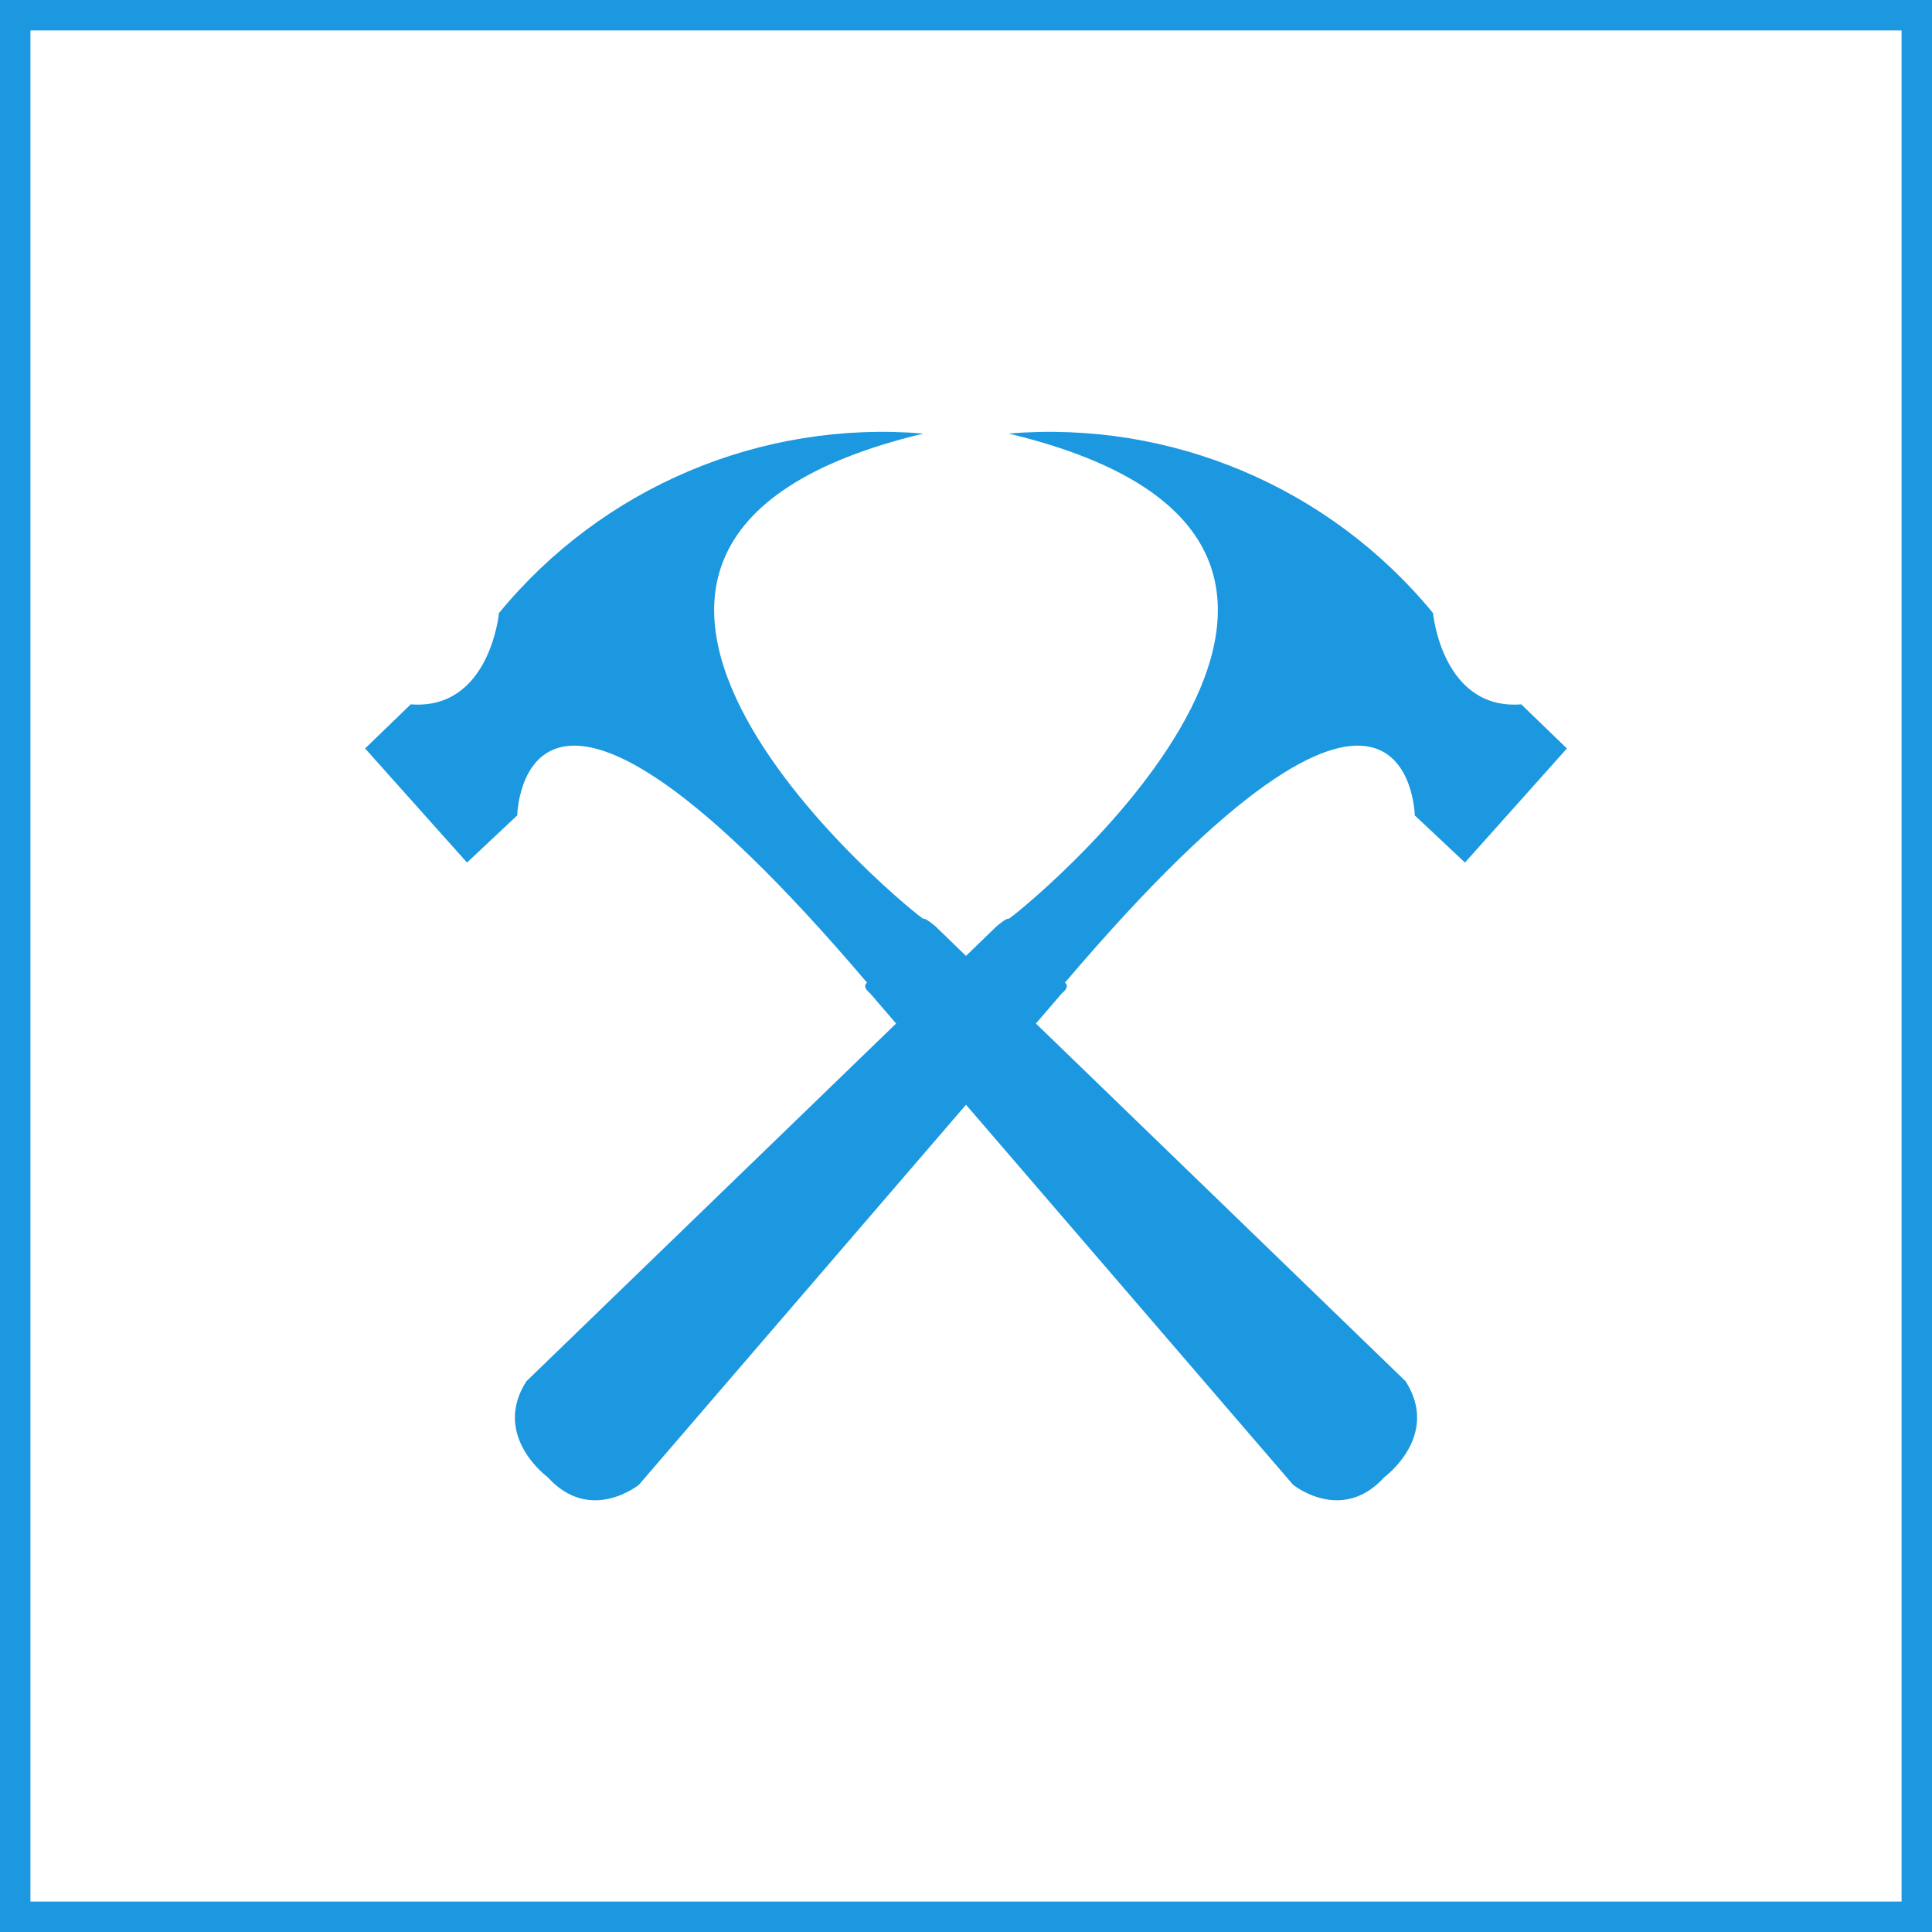
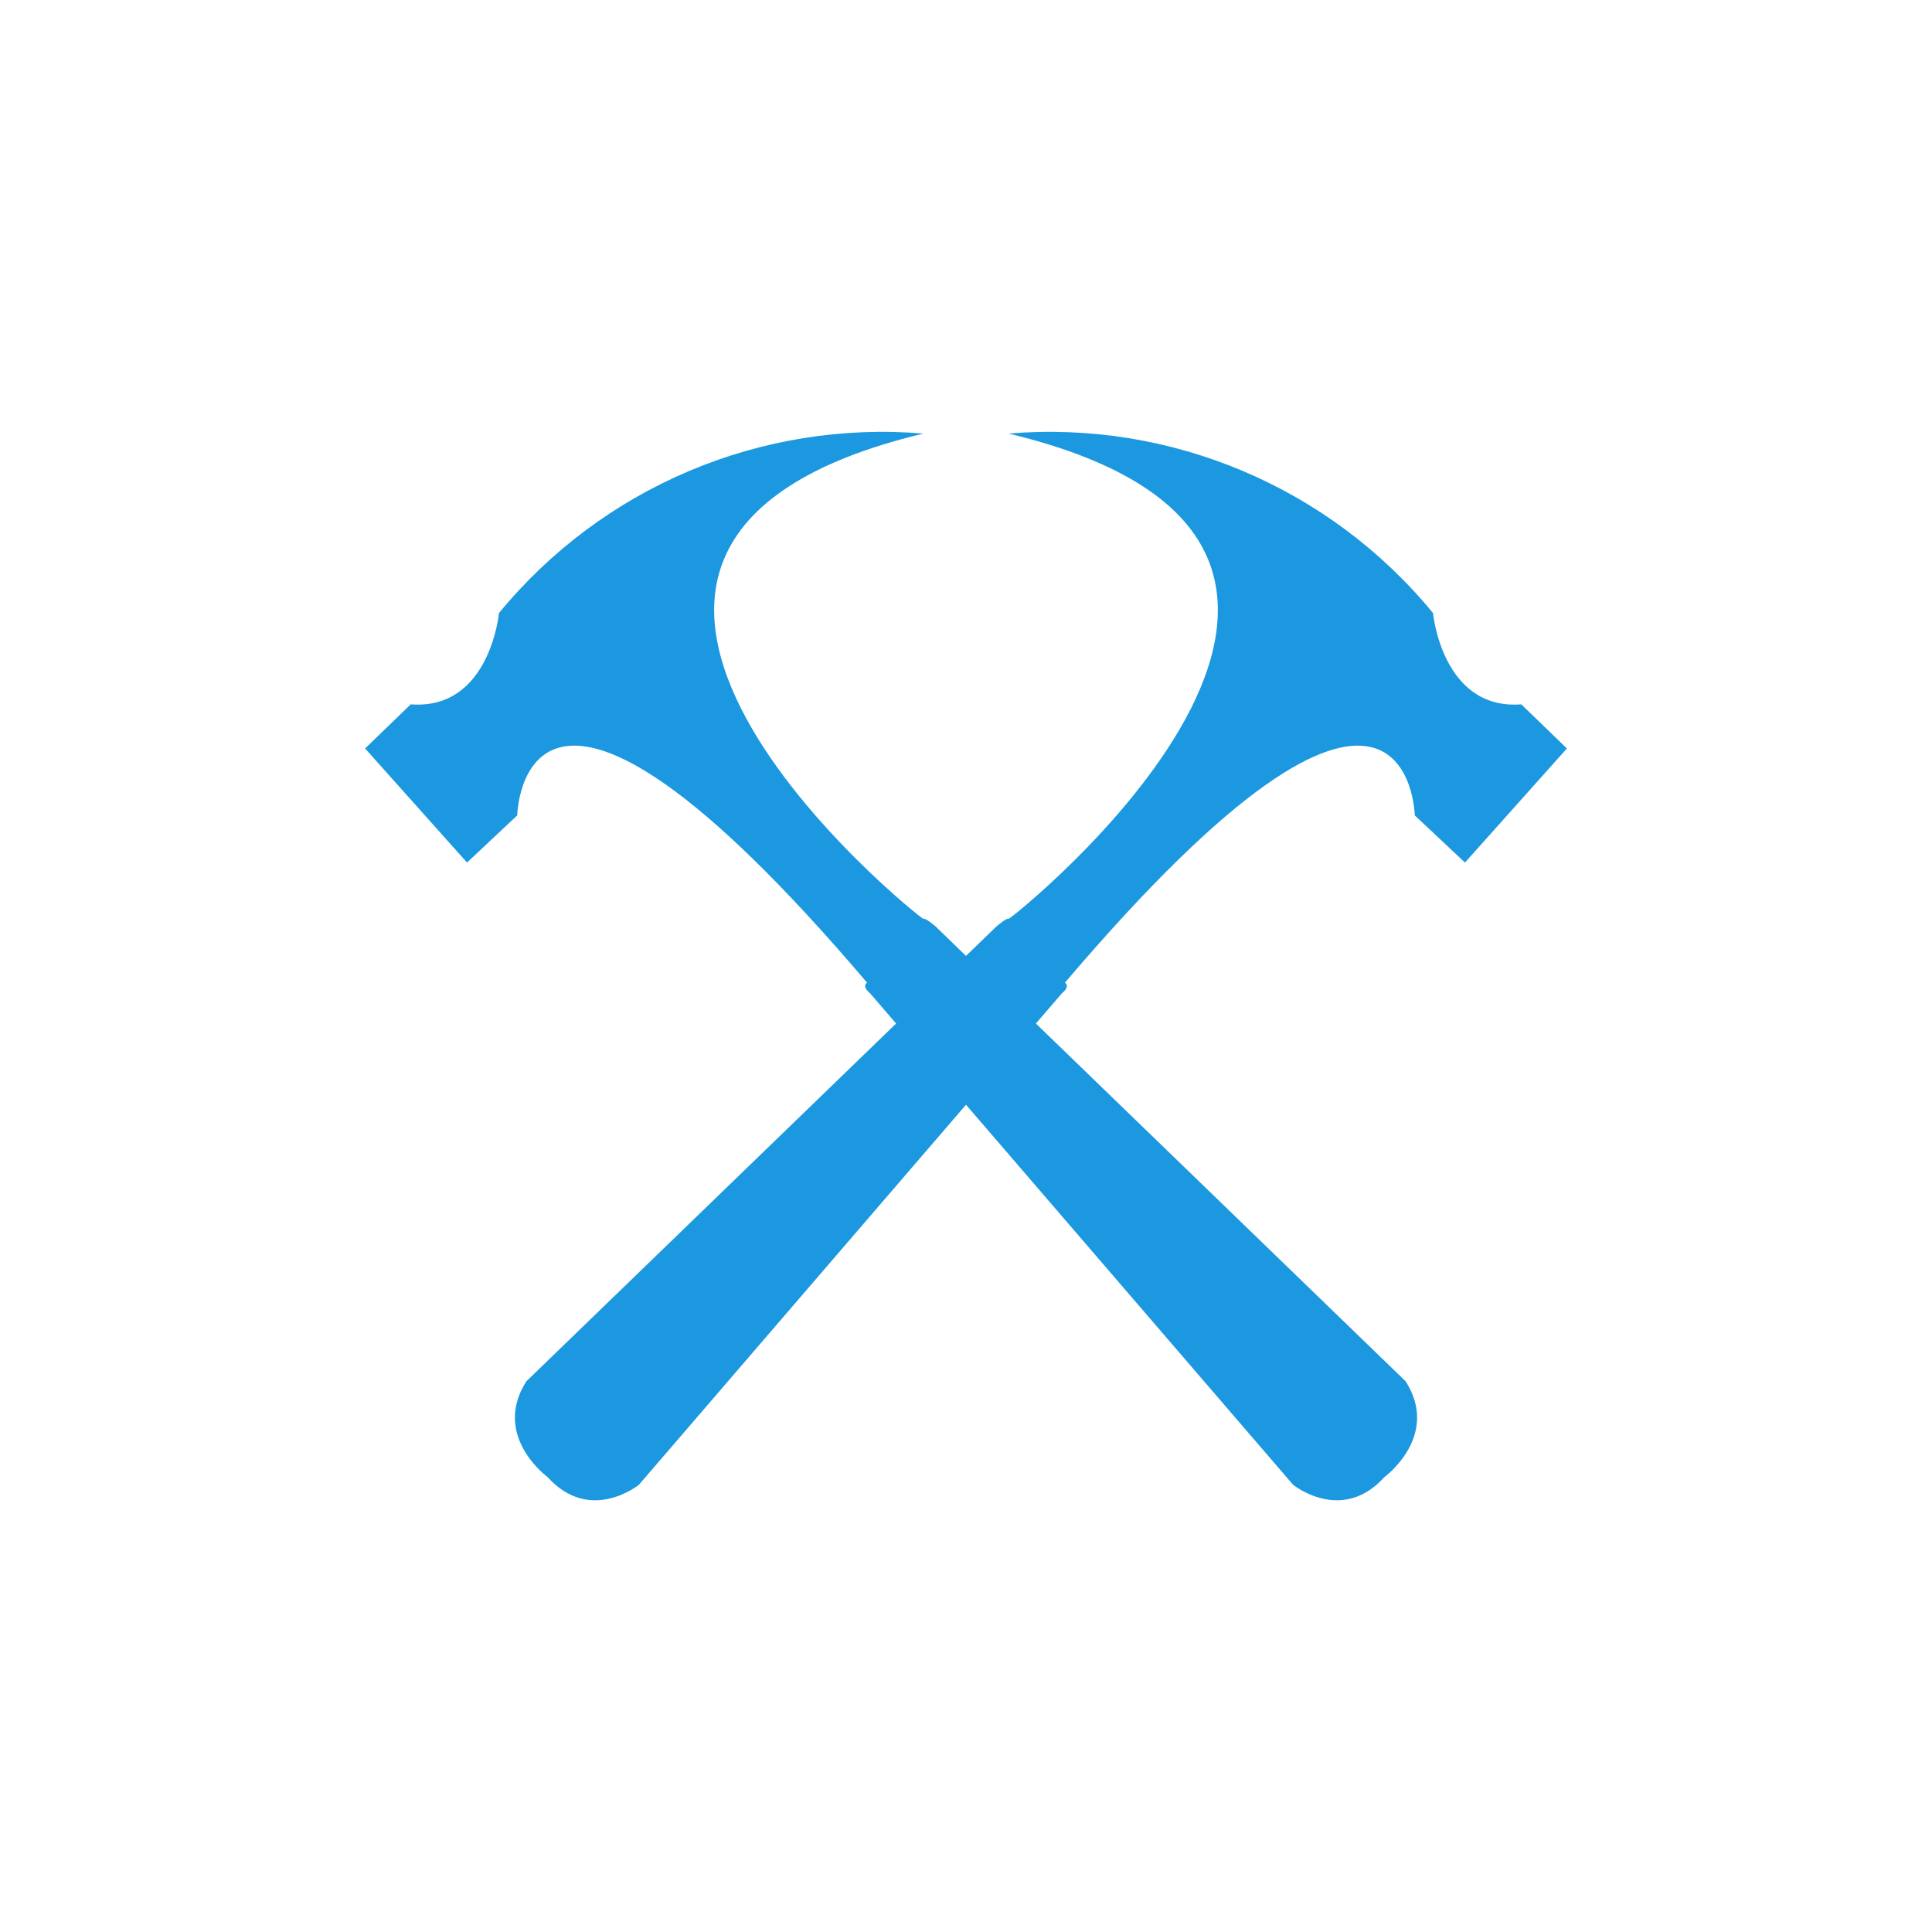
<svg xmlns="http://www.w3.org/2000/svg" width="127" height="127" viewBox="0 0 127 127">
-   <rect x="1" y="1" width="125" height="125" fill="none" stroke="#1b98e0" stroke-miterlimit="10" stroke-width="2" />
-   <path d="M66.3,28.5A32.6,32.6,0,0,1,94.2,40.3s.6,6.4,5.8,6l3,2.9-6.7,7.5-3.3-3.1s-.3-15.7-23,11c0,0,.4.2-.2.7L42,97.6s-3.2,2.6-6-.5c0,0-3.7-2.7-1.4-6.3L65.5,60.9s.7-.6.8-.5S97.2,35.9,66.3,28.5Z" fill="#1b98e0" />
-   <path d="M60.7,28.5A32.6,32.6,0,0,0,32.8,40.3s-.6,6.4-5.8,6l-3,2.9,6.7,7.5,3.3-3.1s.3-15.7,23,11c0,0-.4.2.2.7L85,97.6s3.2,2.6,6-.5c0,0,3.7-2.7,1.4-6.3L61.5,60.9s-.7-.6-.8-.5S29.8,35.9,60.7,28.5Z" fill="#1b98e0" />
+   <path fill="#1b98e0" d="M66.3 28.5a32.6 32.6 0 0 1 27.9 11.8s.6 6.4 5.8 6l3 2.9-6.7 7.5-3.3-3.1s-.3-15.7-23 11c0 0 .4.2-.2.7L42 97.6s-3.2 2.6-6-.5c0 0-3.7-2.7-1.4-6.3l30.9-29.9s.7-.6.8-.5 30.9-24.5 0-31.9z" />
+   <path fill="#1b98e0" d="M60.7 28.5a32.6 32.6 0 0 0-27.9 11.8s-.6 6.4-5.8 6l-3 2.9 6.7 7.5 3.3-3.1s.3-15.7 23 11c0 0-.4.2.2.7L85 97.6s3.2 2.6 6-.5c0 0 3.7-2.7 1.4-6.3L61.5 60.9s-.7-.6-.8-.5-30.9-24.5 0-31.9z" />
</svg>
